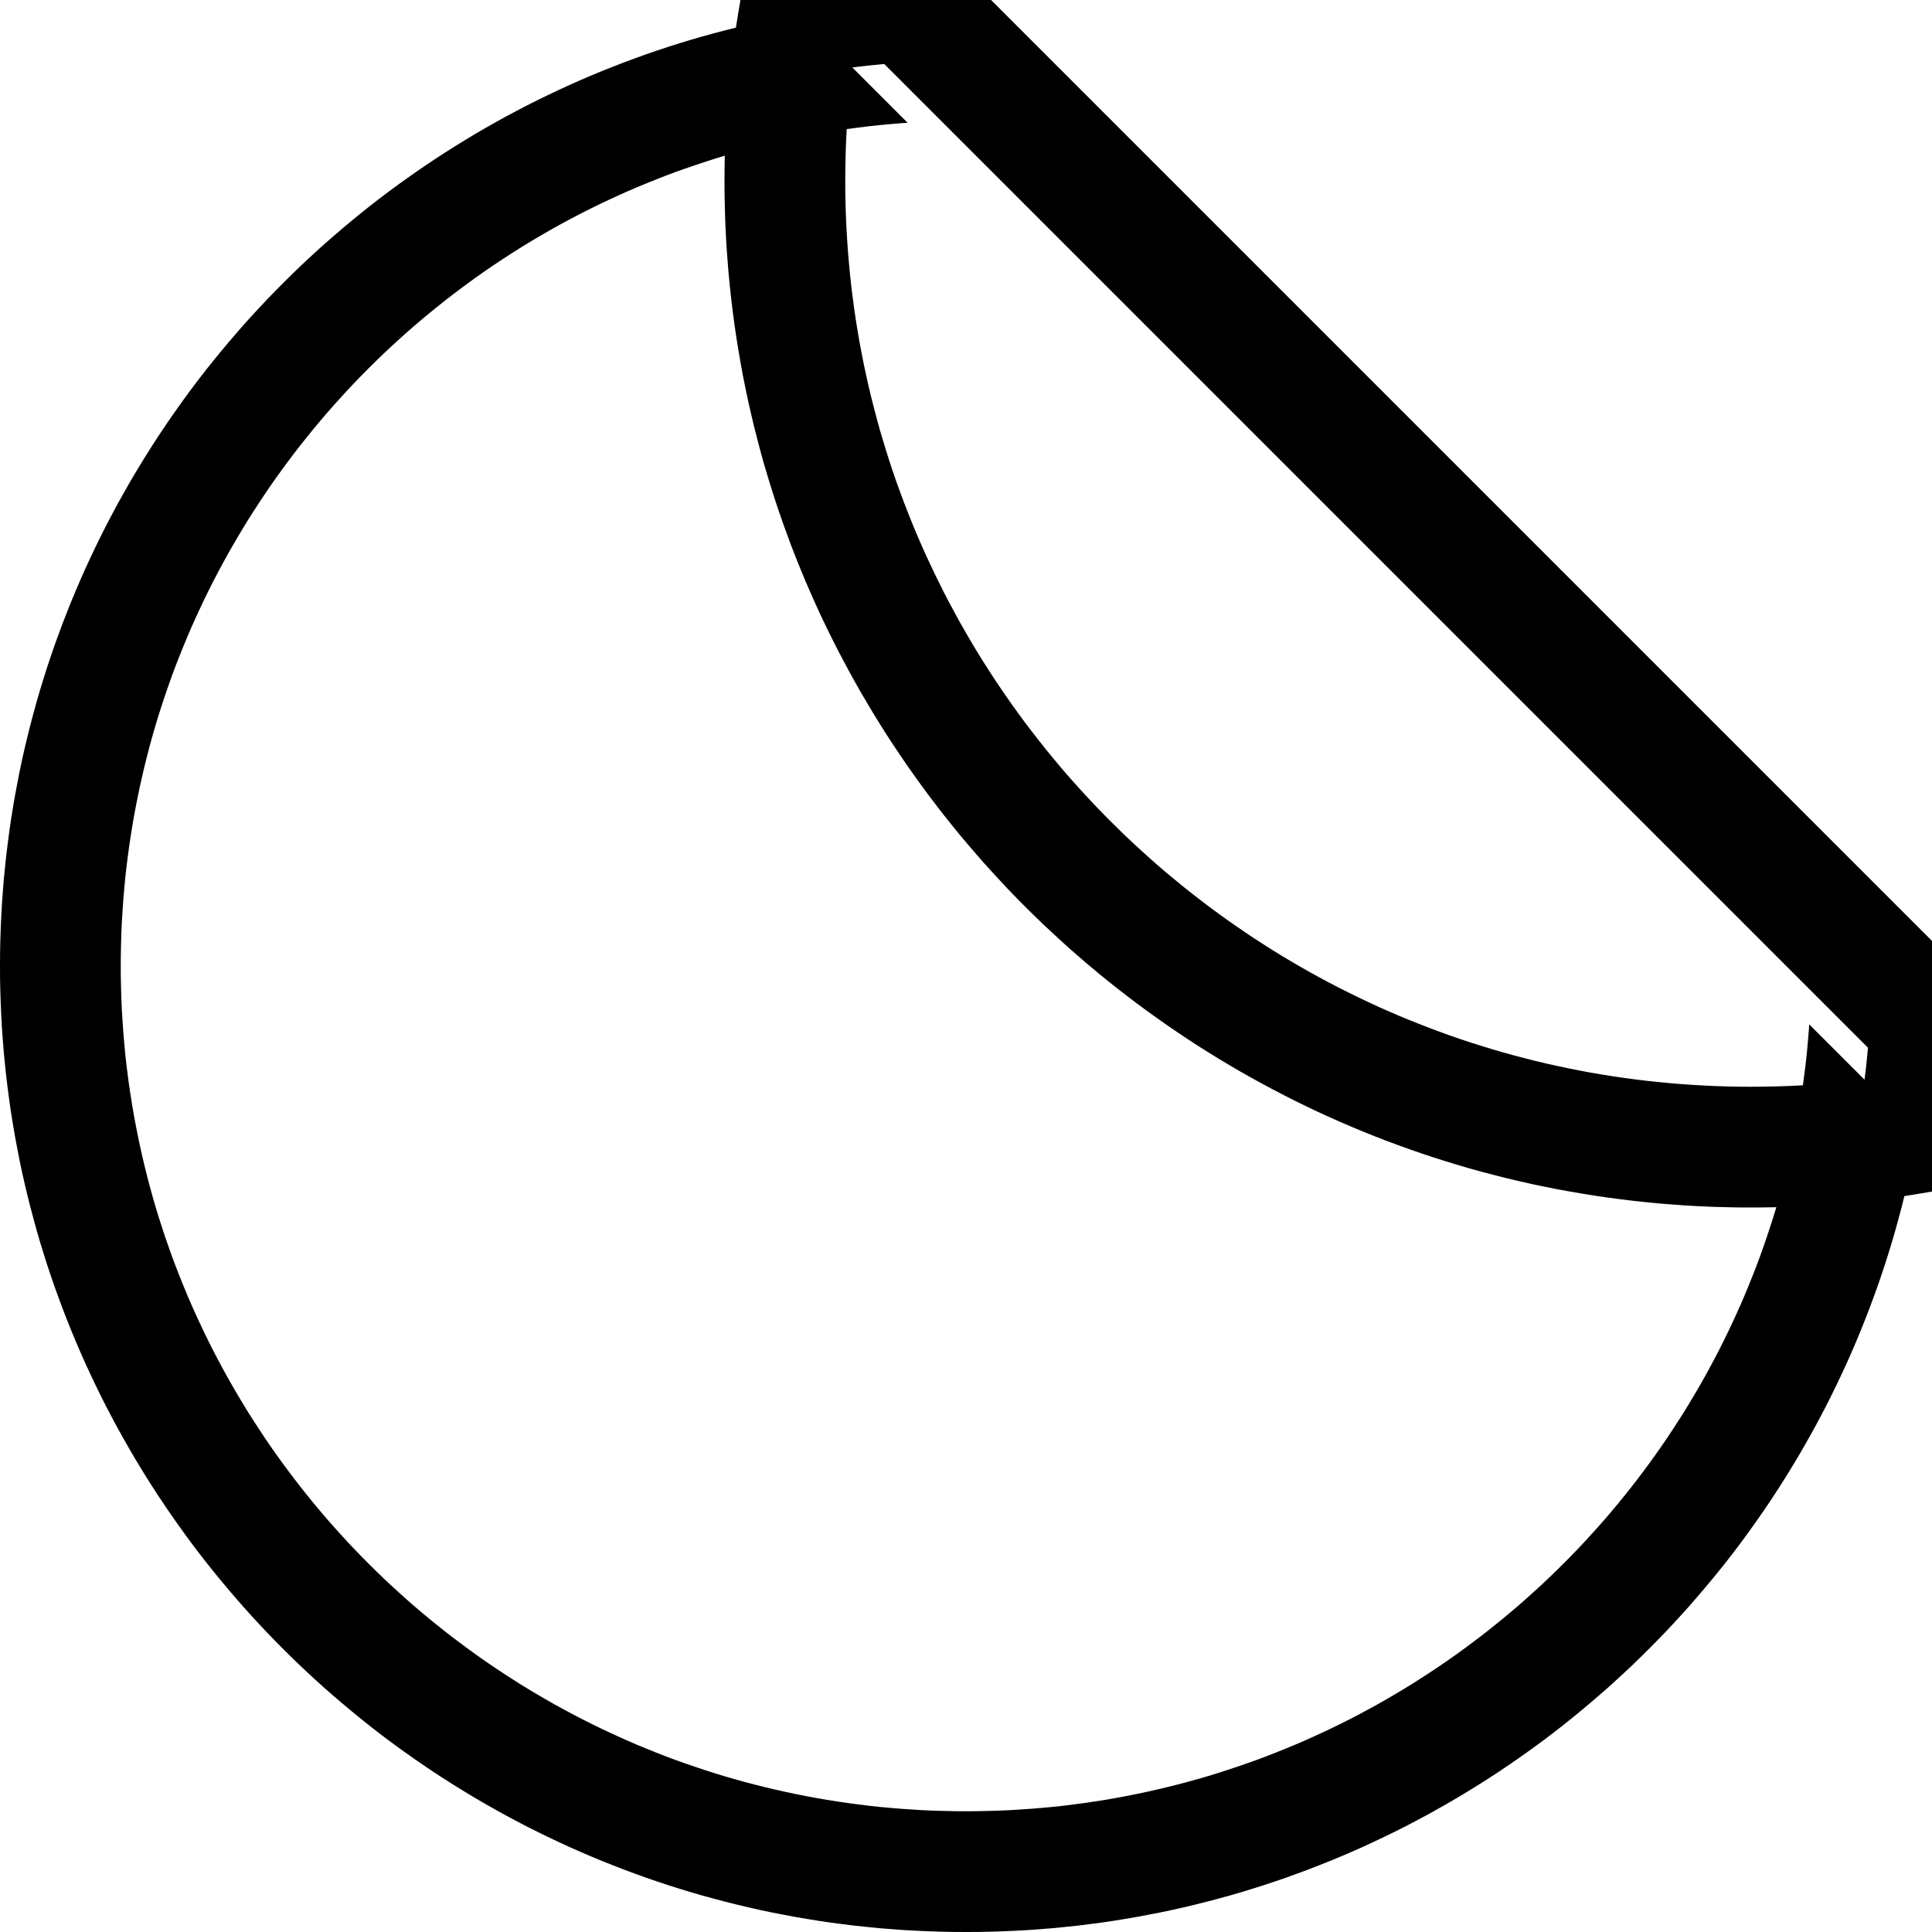
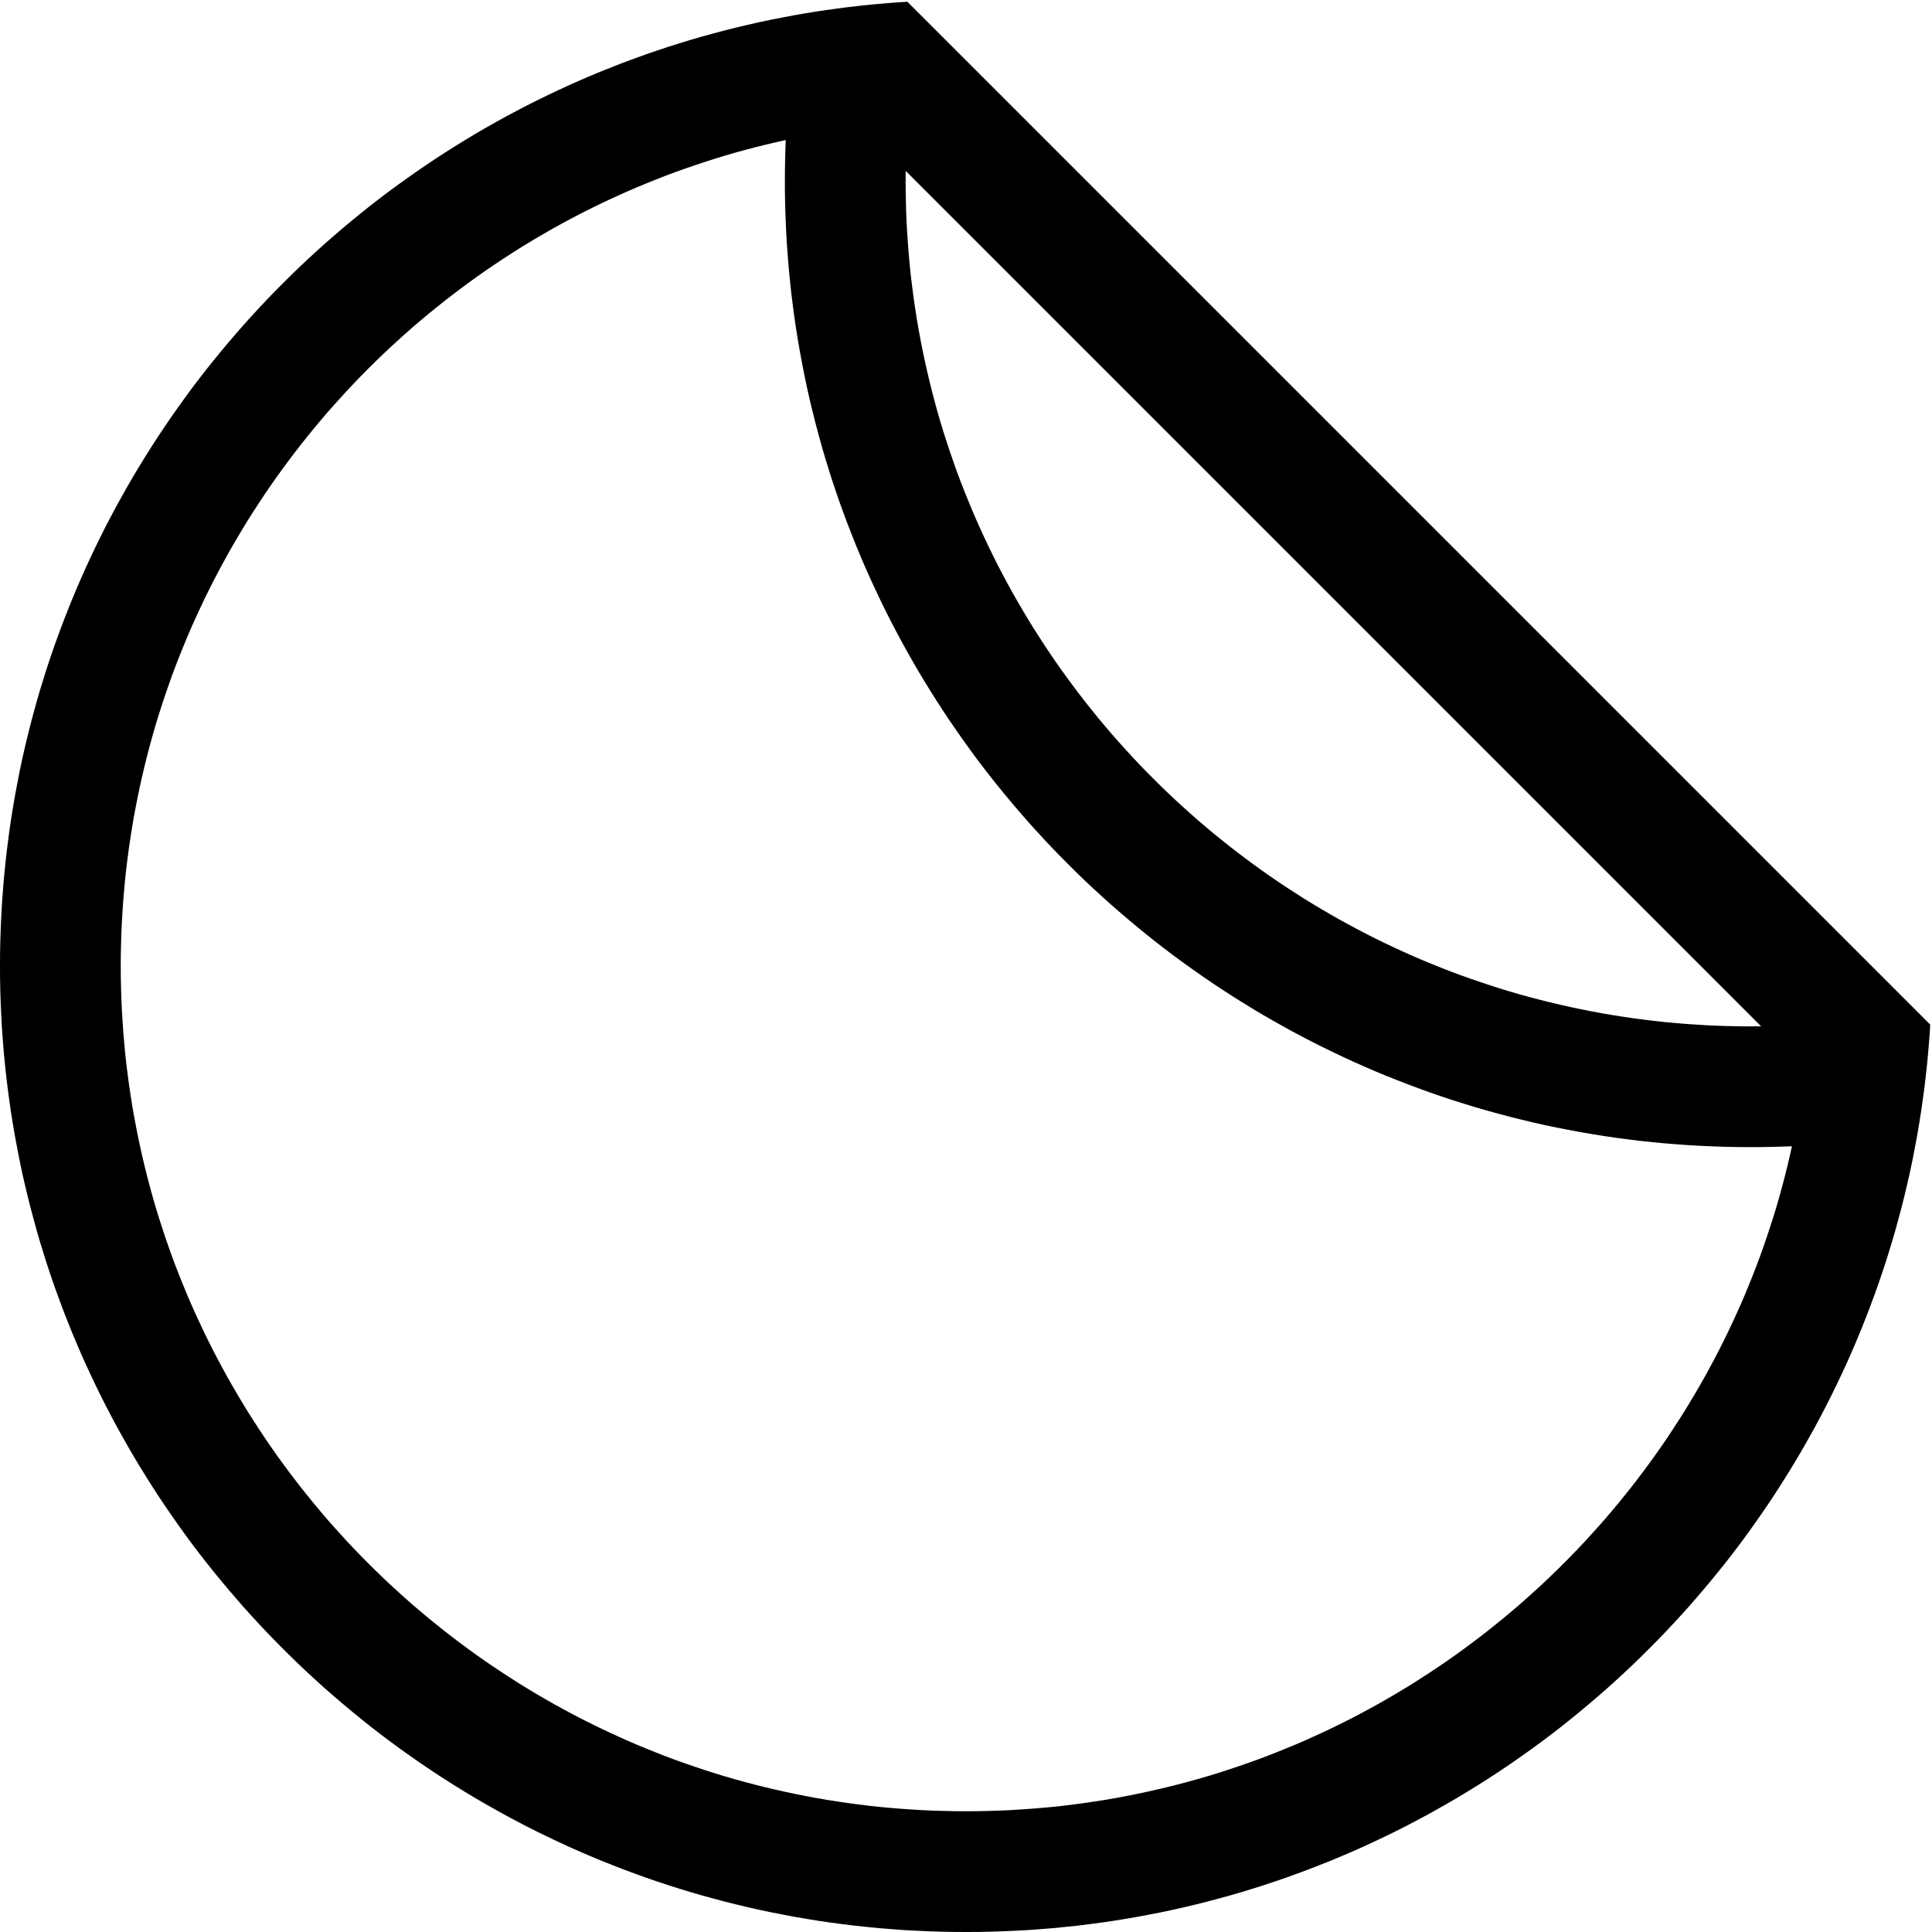
<svg xmlns="http://www.w3.org/2000/svg" width="100%" height="100%" viewBox="0 0 32 32" version="1.1" xml:space="preserve" style="fill-rule:evenodd;clip-rule:evenodd;stroke-linejoin:round;stroke-miterlimit:1.414;">
  <g id="Main">
    <clipPath id="_clip1">
      <path d="M0,0L0,32L32,32L32,19L13,0L0,0" />
    </clipPath>
    <g clip-path="url(#_clip1)">
      <path d="M16.207,0.001L16.413,0.005L16.618,0.012L16.823,0.021L17.027,0.032L17.23,0.047L17.433,0.063L17.635,0.083L17.836,0.104L18.037,0.129L18.236,0.155L18.435,0.184L18.633,0.216L18.831,0.25L19.027,0.287L19.223,0.325L19.418,0.366L19.612,0.41L19.805,0.456L19.997,0.504L20.188,0.555L20.378,0.607L20.567,0.662L20.756,0.72L20.943,0.779L21.129,0.841L21.315,0.905L21.499,0.972L21.682,1.04L21.864,1.111L22.045,1.183L22.225,1.258L22.404,1.335L22.582,1.414L22.759,1.496L22.934,1.579L23.108,1.664L23.281,1.751L23.453,1.841L23.624,1.932L23.793,2.026L23.961,2.121L24.128,2.218L24.294,2.318L24.458,2.419L24.621,2.522L24.783,2.627L24.943,2.734L25.102,2.843L25.26,2.954L25.416,3.066L25.571,3.18L25.724,3.296L25.876,3.414L26.026,3.534L26.175,3.656L26.322,3.779L26.468,3.904L26.613,4.03L26.756,4.159L26.897,4.289L27.037,4.42L27.175,4.554L27.311,4.689L27.446,4.825L27.58,4.963L27.711,5.103L27.841,5.244L27.97,5.387L28.096,5.532L28.221,5.678L28.344,5.825L28.466,5.974L28.586,6.124L28.704,6.276L28.82,6.429L28.934,6.584L29.046,6.74L29.157,6.898L29.266,7.057L29.373,7.217L29.478,7.379L29.581,7.542L29.682,7.706L29.782,7.872L29.879,8.039L29.974,8.207L30.068,8.376L30.159,8.547L30.249,8.719L30.336,8.892L30.421,9.066L30.504,9.241L30.586,9.418L30.665,9.596L30.742,9.775L30.817,9.955L30.889,10.136L30.96,10.318L31.028,10.501L31.095,10.685L31.159,10.871L31.221,11.057L31.28,11.244L31.338,11.433L31.393,11.622L31.445,11.812L31.496,12.003L31.544,12.195L31.59,12.388L31.634,12.582L31.675,12.777L31.713,12.973L31.75,13.169L31.784,13.367L31.816,13.565L31.845,13.764L31.871,13.963L31.896,14.164L31.917,14.365L31.937,14.567L31.953,14.77L31.968,14.973L31.979,15.177L31.988,15.382L31.995,15.587L31.999,15.793L32,16L31.999,16.207L31.995,16.413L31.988,16.618L31.979,16.823L31.968,17.027L31.953,17.23L31.937,17.433L31.917,17.635L31.896,17.836L31.871,18.037L31.845,18.236L31.816,18.435L31.784,18.633L31.75,18.831L31.713,19.027L31.675,19.223L31.634,19.418L31.59,19.612L31.544,19.805L31.496,19.997L31.445,20.188L31.393,20.378L31.338,20.567L31.28,20.756L31.221,20.943L31.159,21.129L31.095,21.315L31.028,21.499L30.96,21.682L30.889,21.864L30.817,22.045L30.742,22.225L30.665,22.404L30.586,22.582L30.504,22.759L30.421,22.934L30.336,23.108L30.249,23.281L30.159,23.453L30.068,23.624L29.974,23.793L29.879,23.961L29.782,24.128L29.682,24.294L29.581,24.458L29.478,24.621L29.373,24.783L29.266,24.943L29.157,25.102L29.046,25.26L28.934,25.416L28.82,25.571L28.704,25.724L28.586,25.876L28.466,26.026L28.344,26.175L28.221,26.322L28.096,26.468L27.97,26.613L27.841,26.756L27.711,26.897L27.58,27.037L27.446,27.175L27.311,27.311L27.175,27.446L27.037,27.58L26.897,27.711L26.756,27.841L26.613,27.97L26.468,28.096L26.322,28.221L26.175,28.344L26.026,28.466L25.876,28.586L25.724,28.704L25.571,28.82L25.416,28.934L25.26,29.046L25.102,29.157L24.943,29.266L24.783,29.373L24.621,29.478L24.458,29.581L24.294,29.682L24.128,29.782L23.961,29.879L23.793,29.974L23.624,30.068L23.453,30.159L23.281,30.249L23.108,30.336L22.934,30.421L22.759,30.504L22.582,30.586L22.404,30.665L22.225,30.742L22.045,30.817L21.864,30.889L21.682,30.96L21.499,31.028L21.315,31.095L21.129,31.159L20.943,31.221L20.756,31.28L20.567,31.338L20.378,31.393L20.188,31.445L19.997,31.496L19.805,31.544L19.612,31.59L19.418,31.634L19.223,31.675L19.027,31.713L18.831,31.75L18.633,31.784L18.435,31.816L18.236,31.845L18.037,31.871L17.836,31.896L17.635,31.917L17.433,31.937L17.23,31.953L17.027,31.968L16.823,31.979L16.618,31.988L16.413,31.995L16.207,31.999L16,32L15.793,31.999L15.587,31.995L15.382,31.988L15.177,31.979L14.973,31.968L14.77,31.953L14.567,31.937L14.365,31.917L14.164,31.896L13.963,31.871L13.764,31.845L13.565,31.816L13.367,31.784L13.169,31.75L12.973,31.713L12.777,31.675L12.582,31.634L12.388,31.59L12.195,31.544L12.003,31.496L11.812,31.445L11.622,31.393L11.433,31.338L11.244,31.28L11.057,31.221L10.871,31.159L10.685,31.095L10.501,31.028L10.318,30.96L10.136,30.889L9.955,30.817L9.775,30.742L9.596,30.665L9.418,30.586L9.241,30.504L9.066,30.421L8.892,30.336L8.719,30.249L8.547,30.159L8.376,30.068L8.207,29.974L8.039,29.879L7.872,29.782L7.706,29.682L7.542,29.581L7.379,29.478L7.217,29.373L7.057,29.266L6.898,29.157L6.74,29.046L6.584,28.934L6.429,28.82L6.276,28.704L6.124,28.586L5.974,28.466L5.825,28.344L5.678,28.221L5.532,28.096L5.387,27.97L5.244,27.841L5.103,27.711L4.963,27.58L4.825,27.446L4.689,27.311L4.554,27.175L4.42,27.037L4.289,26.897L4.159,26.756L4.03,26.613L3.904,26.468L3.779,26.322L3.656,26.175L3.534,26.026L3.414,25.876L3.296,25.724L3.18,25.571L3.066,25.416L2.954,25.26L2.843,25.102L2.734,24.943L2.627,24.783L2.522,24.621L2.419,24.458L2.318,24.294L2.218,24.128L2.121,23.961L2.026,23.793L1.932,23.624L1.841,23.453L1.751,23.281L1.664,23.108L1.579,22.934L1.496,22.759L1.414,22.582L1.335,22.404L1.258,22.225L1.183,22.045L1.111,21.864L1.04,21.682L0.972,21.499L0.905,21.315L0.841,21.129L0.779,20.943L0.72,20.756L0.662,20.567L0.607,20.378L0.555,20.188L0.504,19.997L0.456,19.805L0.41,19.612L0.366,19.418L0.325,19.223L0.287,19.027L0.25,18.831L0.216,18.633L0.184,18.435L0.155,18.236L0.129,18.037L0.104,17.836L0.083,17.635L0.063,17.433L0.047,17.23L0.032,17.027L0.021,16.823L0.012,16.618L0.005,16.413L0.001,16.207L0,16L0.001,15.793L0.005,15.587L0.012,15.382L0.021,15.177L0.032,14.973L0.047,14.77L0.063,14.567L0.083,14.365L0.104,14.164L0.129,13.963L0.155,13.764L0.184,13.565L0.216,13.367L0.25,13.169L0.287,12.973L0.325,12.777L0.366,12.582L0.41,12.388L0.456,12.195L0.504,12.003L0.555,11.812L0.607,11.622L0.662,11.433L0.72,11.244L0.779,11.057L0.841,10.871L0.905,10.685L0.972,10.501L1.04,10.318L1.111,10.136L1.183,9.955L1.258,9.775L1.335,9.596L1.414,9.418L1.496,9.241L1.579,9.066L1.664,8.892L1.751,8.719L1.841,8.547L1.932,8.376L2.026,8.207L2.121,8.039L2.218,7.872L2.318,7.706L2.419,7.542L2.522,7.379L2.627,7.217L2.734,7.057L2.843,6.898L2.954,6.74L3.066,6.584L3.18,6.429L3.296,6.276L3.414,6.124L3.534,5.974L3.656,5.825L3.779,5.678L3.904,5.532L4.03,5.387L4.159,5.244L4.289,5.103L4.42,4.963L4.554,4.825L4.689,4.689L4.825,4.554L4.963,4.42L5.103,4.289L5.244,4.159L5.387,4.03L5.532,3.904L5.678,3.779L5.825,3.656L5.974,3.534L6.124,3.414L6.276,3.296L6.429,3.18L6.584,3.066L6.74,2.954L6.898,2.843L7.057,2.734L7.217,2.627L7.379,2.522L7.542,2.419L7.706,2.318L7.872,2.218L8.039,2.121L8.207,2.026L8.376,1.932L8.547,1.841L8.719,1.751L8.892,1.664L9.066,1.579L9.241,1.496L9.418,1.414L9.596,1.335L9.775,1.258L9.955,1.183L10.136,1.111L10.318,1.04L10.501,0.972L10.685,0.905L10.871,0.841L11.057,0.779L11.244,0.72L11.433,0.662L11.622,0.607L11.812,0.555L12.003,0.504L12.195,0.456L12.388,0.41L12.582,0.366L12.777,0.325L12.973,0.287L13.169,0.25L13.367,0.216L13.565,0.184L13.764,0.155L13.963,0.129L14.164,0.104L14.365,0.083L14.567,0.063L14.77,0.047L14.973,0.032L15.177,0.021L15.382,0.012L15.587,0.005L15.793,0.001L16,0L16.207,0.001ZM15.819,2.001L15.638,2.005L15.458,2.01L15.279,2.018L15.1,2.029L14.922,2.041L14.744,2.056L14.567,2.072L14.391,2.091L14.216,2.113L14.041,2.136L13.867,2.162L13.694,2.189L13.521,2.219L13.35,2.251L13.179,2.285L13.008,2.321L12.839,2.359L12.67,2.399L12.502,2.441L12.335,2.485L12.169,2.531L12.003,2.579L11.839,2.629L11.675,2.682L11.512,2.736L11.35,2.792L11.189,2.849L11.029,2.909L10.87,2.971L10.712,3.035L10.554,3.1L10.398,3.167L10.242,3.237L10.088,3.308L9.935,3.38L9.782,3.455L9.631,3.531L9.48,3.61L9.331,3.69L9.183,3.771L9.036,3.855L8.89,3.94L8.745,4.027L8.601,4.115L8.459,4.206L8.317,4.298L8.177,4.391L8.038,4.486L7.9,4.583L7.763,4.682L7.628,4.782L7.493,4.884L7.36,4.987L7.229,5.092L7.098,5.198L6.969,5.306L6.841,5.415L6.715,5.526L6.59,5.639L6.466,5.752L6.343,5.868L6.222,5.985L6.103,6.103L5.985,6.222L5.868,6.343L5.752,6.466L5.639,6.59L5.526,6.715L5.415,6.841L5.306,6.969L5.198,7.098L5.092,7.229L4.987,7.36L4.884,7.493L4.782,7.628L4.682,7.763L4.583,7.9L4.486,8.038L4.391,8.177L4.298,8.317L4.206,8.459L4.115,8.601L4.027,8.745L3.94,8.89L3.855,9.036L3.771,9.183L3.69,9.331L3.61,9.48L3.531,9.631L3.455,9.782L3.38,9.935L3.308,10.088L3.237,10.242L3.167,10.398L3.1,10.554L3.035,10.712L2.971,10.87L2.909,11.029L2.849,11.189L2.792,11.35L2.736,11.512L2.682,11.675L2.629,11.839L2.579,12.003L2.531,12.169L2.485,12.335L2.441,12.502L2.399,12.67L2.359,12.839L2.321,13.008L2.285,13.179L2.251,13.35L2.219,13.521L2.189,13.694L2.162,13.867L2.136,14.041L2.113,14.216L2.091,14.391L2.072,14.567L2.056,14.744L2.041,14.922L2.029,15.1L2.018,15.279L2.01,15.458L2.005,15.638L2.001,15.819L2,16L2.001,16.181L2.005,16.362L2.01,16.542L2.018,16.721L2.029,16.9L2.041,17.078L2.056,17.256L2.072,17.433L2.091,17.609L2.113,17.784L2.136,17.959L2.162,18.133L2.189,18.306L2.219,18.479L2.251,18.65L2.285,18.821L2.321,18.992L2.359,19.161L2.399,19.33L2.441,19.498L2.485,19.665L2.531,19.831L2.579,19.997L2.629,20.161L2.682,20.325L2.736,20.488L2.792,20.65L2.849,20.811L2.909,20.971L2.971,21.13L3.035,21.288L3.1,21.446L3.167,21.602L3.237,21.758L3.308,21.912L3.38,22.065L3.455,22.218L3.531,22.369L3.61,22.52L3.69,22.669L3.771,22.817L3.855,22.964L3.94,23.11L4.027,23.255L4.115,23.399L4.206,23.541L4.298,23.683L4.391,23.823L4.486,23.962L4.583,24.1L4.682,24.237L4.782,24.372L4.884,24.507L4.987,24.64L5.092,24.771L5.198,24.902L5.306,25.031L5.415,25.159L5.526,25.285L5.639,25.41L5.752,25.534L5.868,25.657L5.985,25.778L6.103,25.897L6.222,26.015L6.343,26.132L6.466,26.248L6.59,26.361L6.715,26.474L6.841,26.585L6.969,26.694L7.098,26.802L7.229,26.908L7.36,27.013L7.493,27.116L7.628,27.218L7.763,27.318L7.9,27.417L8.038,27.514L8.177,27.609L8.317,27.702L8.459,27.794L8.601,27.885L8.745,27.973L8.89,28.06L9.036,28.145L9.183,28.229L9.331,28.31L9.48,28.39L9.631,28.469L9.782,28.545L9.935,28.62L10.088,28.692L10.242,28.763L10.398,28.833L10.554,28.9L10.712,28.965L10.87,29.029L11.029,29.091L11.189,29.151L11.35,29.208L11.512,29.264L11.675,29.318L11.839,29.371L12.003,29.421L12.169,29.469L12.335,29.515L12.502,29.559L12.67,29.601L12.839,29.641L13.008,29.679L13.179,29.715L13.35,29.749L13.521,29.781L13.694,29.811L13.867,29.838L14.041,29.864L14.216,29.887L14.391,29.909L14.567,29.928L14.744,29.944L14.922,29.959L15.1,29.971L15.279,29.982L15.458,29.99L15.638,29.995L15.819,29.999L16,30L16.181,29.999L16.362,29.995L16.542,29.99L16.721,29.982L16.9,29.971L17.078,29.959L17.256,29.944L17.433,29.928L17.609,29.909L17.784,29.887L17.959,29.864L18.133,29.838L18.306,29.811L18.479,29.781L18.65,29.749L18.821,29.715L18.992,29.679L19.161,29.641L19.33,29.601L19.498,29.559L19.665,29.515L19.831,29.469L19.997,29.421L20.161,29.371L20.325,29.318L20.488,29.264L20.65,29.208L20.811,29.151L20.971,29.091L21.13,29.029L21.288,28.965L21.446,28.9L21.602,28.833L21.758,28.763L21.912,28.692L22.065,28.62L22.218,28.545L22.369,28.469L22.52,28.39L22.669,28.31L22.817,28.229L22.964,28.145L23.11,28.06L23.255,27.973L23.399,27.885L23.541,27.794L23.683,27.702L23.823,27.609L23.962,27.514L24.1,27.417L24.237,27.318L24.372,27.218L24.507,27.116L24.64,27.013L24.771,26.908L24.902,26.802L25.031,26.694L25.159,26.585L25.285,26.474L25.41,26.361L25.534,26.248L25.657,26.132L25.778,26.015L25.897,25.897L26.015,25.778L26.132,25.657L26.248,25.534L26.361,25.41L26.474,25.285L26.585,25.159L26.694,25.031L26.802,24.902L26.908,24.771L27.013,24.64L27.116,24.507L27.218,24.372L27.318,24.237L27.417,24.1L27.514,23.962L27.609,23.823L27.702,23.683L27.794,23.541L27.885,23.399L27.973,23.255L28.06,23.11L28.145,22.964L28.229,22.817L28.31,22.669L28.39,22.52L28.469,22.369L28.545,22.218L28.62,22.065L28.692,21.912L28.763,21.758L28.833,21.602L28.9,21.446L28.965,21.288L29.029,21.13L29.091,20.971L29.151,20.811L29.208,20.65L29.264,20.488L29.318,20.325L29.371,20.161L29.421,19.997L29.469,19.831L29.515,19.665L29.559,19.498L29.601,19.33L29.641,19.161L29.679,18.992L29.715,18.821L29.749,18.65L29.781,18.479L29.811,18.306L29.838,18.133L29.864,17.959L29.887,17.784L29.909,17.609L29.928,17.433L29.944,17.256L29.959,17.078L29.971,16.9L29.982,16.721L29.99,16.542L29.995,16.362L29.999,16.181L30,16L29.999,15.819L29.995,15.638L29.99,15.458L29.982,15.279L29.971,15.1L29.959,14.922L29.944,14.744L29.928,14.567L29.909,14.391L29.887,14.216L29.864,14.041L29.838,13.867L29.811,13.694L29.781,13.521L29.749,13.35L29.715,13.179L29.679,13.008L29.641,12.839L29.601,12.67L29.559,12.502L29.515,12.335L29.469,12.169L29.421,12.003L29.371,11.839L29.318,11.675L29.264,11.512L29.208,11.35L29.151,11.189L29.091,11.029L29.029,10.87L28.965,10.712L28.9,10.554L28.833,10.398L28.763,10.242L28.692,10.088L28.62,9.935L28.545,9.782L28.469,9.631L28.39,9.48L28.31,9.331L28.229,9.183L28.145,9.036L28.06,8.89L27.973,8.745L27.885,8.601L27.794,8.459L27.702,8.317L27.609,8.177L27.514,8.038L27.417,7.9L27.318,7.763L27.218,7.628L27.116,7.493L27.013,7.36L26.908,7.229L26.802,7.098L26.694,6.969L26.585,6.841L26.474,6.715L26.361,6.59L26.248,6.466L26.132,6.343L26.015,6.222L25.897,6.103L25.778,5.985L25.657,5.868L25.534,5.752L25.41,5.639L25.285,5.526L25.159,5.415L25.031,5.306L24.902,5.198L24.771,5.092L24.64,4.987L24.507,4.884L24.372,4.782L24.237,4.682L24.1,4.583L23.962,4.486L23.823,4.391L23.683,4.298L23.541,4.206L23.399,4.115L23.255,4.027L23.11,3.94L22.964,3.855L22.817,3.771L22.669,3.69L22.52,3.61L22.369,3.531L22.218,3.455L22.065,3.38L21.912,3.308L21.758,3.237L21.602,3.167L21.446,3.1L21.288,3.035L21.13,2.971L20.971,2.909L20.811,2.849L20.65,2.792L20.488,2.736L20.325,2.682L20.161,2.629L19.997,2.579L19.831,2.531L19.665,2.485L19.498,2.441L19.33,2.399L19.161,2.359L18.992,2.321L18.821,2.285L18.65,2.251L18.479,2.219L18.306,2.189L18.133,2.162L17.959,2.136L17.784,2.113L17.609,2.091L17.433,2.072L17.256,2.056L17.078,2.041L16.9,2.029L16.721,2.018L16.542,2.01L16.362,2.005L16.181,2.001L16,2L15.819,2.001Z" />
    </g>
-     <path d="M32.998,16.583L32.961,17.151L32.953,17.272L32.944,17.392L32.933,17.512L32.922,17.632L32.911,17.752L32.898,17.871L32.884,17.99L32.87,18.109L32.855,18.228L32.839,18.346L32.822,18.464L32.805,18.582L32.786,18.699L32.767,18.817L32.628,19.63L31.755,19.777L31.575,19.806L31.395,19.832L31.214,19.857L31.032,19.879L30.85,19.9L30.667,19.919L30.484,19.936L30.3,19.951L30.116,19.964L29.931,19.975L29.746,19.984L29.56,19.991L29.374,19.996L29.187,19.999L29,20L28.781,19.999L28.562,19.994L28.344,19.988L28.126,19.978L27.91,19.966L27.694,19.95L27.478,19.933L27.264,19.912L27.05,19.889L26.837,19.863L26.625,19.835L26.414,19.804L26.203,19.77L25.993,19.734L25.784,19.696L25.576,19.654L25.369,19.611L25.163,19.564L24.958,19.516L24.754,19.464L24.551,19.411L24.348,19.355L24.147,19.296L23.947,19.235L23.748,19.172L23.55,19.106L23.353,19.038L23.157,18.967L22.962,18.895L22.769,18.82L22.576,18.742L22.385,18.663L22.195,18.581L22.006,18.497L21.818,18.411L21.632,18.322L21.446,18.231L21.262,18.138L21.08,18.043L20.899,17.946L20.719,17.847L20.54,17.746L20.363,17.642L20.187,17.537L20.012,17.429L19.839,17.32L19.667,17.208L19.497,17.094L19.328,16.979L19.161,16.861L18.995,16.742L18.83,16.62L18.668,16.497L18.506,16.372L18.347,16.245L18.188,16.116L18.032,15.985L17.877,15.852L17.723,15.718L17.572,15.581L17.422,15.443L17.273,15.304L17.126,15.162L16.981,15.019L16.838,14.874L16.696,14.727L16.557,14.578L16.419,14.428L16.282,14.277L16.148,14.123L16.015,13.968L15.884,13.812L15.755,13.653L15.628,13.494L15.503,13.332L15.38,13.17L15.258,13.005L15.139,12.839L15.021,12.672L14.906,12.503L14.792,12.333L14.68,12.161L14.571,11.988L14.463,11.813L14.358,11.637L14.254,11.46L14.153,11.281L14.054,11.101L13.957,10.92L13.862,10.738L13.769,10.554L13.678,10.368L13.589,10.182L13.503,9.994L13.419,9.805L13.337,9.615L13.258,9.424L13.18,9.231L13.105,9.038L13.033,8.843L12.962,8.647L12.894,8.45L12.828,8.252L12.765,8.053L12.704,7.853L12.645,7.652L12.589,7.449L12.536,7.246L12.484,7.042L12.436,6.837L12.389,6.631L12.346,6.424L12.304,6.216L12.266,6.007L12.23,5.797L12.196,5.586L12.165,5.375L12.137,5.163L12.111,4.95L12.088,4.736L12.067,4.522L12.05,4.306L12.034,4.09L12.022,3.874L12.012,3.656L12.006,3.438L12.001,3.219L12,3L12.001,2.813L12.004,2.626L12.009,2.44L12.016,2.254L12.025,2.069L12.036,1.884L12.049,1.7L12.064,1.516L12.081,1.333L12.1,1.15L12.121,0.968L12.143,0.786L12.168,0.605L12.194,0.425L12.223,0.245L12.37,-0.628L13.183,-0.767L13.301,-0.786L13.418,-0.805L13.536,-0.822L13.654,-0.839L13.772,-0.855L13.891,-0.87L14.01,-0.884L14.129,-0.898L14.248,-0.911L14.368,-0.922L14.488,-0.933L14.608,-0.944L14.728,-0.953L14.849,-0.961L15.417,-0.998L32.998,16.583ZM14.558,1.069L14.453,1.079L14.347,1.09L14.242,1.102L14.137,1.115L14.117,1.117L14.106,1.205L14.088,1.366L14.072,1.527L14.057,1.689L14.043,1.851L14.032,2.014L14.022,2.177L14.014,2.341L14.008,2.505L14.004,2.669L14.001,2.834L14,3L14.001,3.194L14.005,3.387L14.011,3.58L14.02,3.772L14.031,3.964L14.044,4.154L14.06,4.344L14.078,4.534L14.098,4.722L14.121,4.91L14.146,5.098L14.173,5.284L14.203,5.47L14.234,5.655L14.269,5.839L14.305,6.022L14.344,6.205L14.384,6.386L14.427,6.567L14.473,6.747L14.52,6.926L14.569,7.105L14.621,7.282L14.675,7.458L14.73,7.634L14.788,7.809L14.848,7.982L14.911,8.155L14.975,8.327L15.041,8.497L15.109,8.667L15.179,8.836L15.251,9.003L15.325,9.17L15.402,9.335L15.48,9.5L15.56,9.663L15.641,9.825L15.725,9.986L15.811,10.146L15.898,10.305L15.988,10.463L16.079,10.619L16.172,10.775L16.267,10.929L16.364,11.081L16.462,11.233L16.563,11.383L16.665,11.532L16.768,11.68L16.874,11.826L16.981,11.972L17.09,12.115L17.201,12.258L17.313,12.399L17.427,12.538L17.542,12.677L17.659,12.814L17.778,12.949L17.899,13.083L18.021,13.216L18.144,13.347L18.269,13.476L18.396,13.604L18.524,13.731L18.653,13.856L18.784,13.979L18.917,14.101L19.051,14.222L19.186,14.341L19.323,14.458L19.462,14.573L19.601,14.687L19.742,14.799L19.885,14.91L20.028,15.019L20.174,15.126L20.32,15.232L20.468,15.335L20.617,15.437L20.767,15.538L20.919,15.636L21.071,15.733L21.225,15.828L21.381,15.921L21.537,16.012L21.695,16.102L21.854,16.189L22.014,16.275L22.175,16.359L22.337,16.44L22.5,16.52L22.665,16.598L22.83,16.675L22.997,16.749L23.164,16.821L23.333,16.891L23.503,16.959L23.673,17.025L23.845,17.089L24.018,17.152L24.191,17.212L24.366,17.27L24.542,17.325L24.718,17.379L24.895,17.431L25.074,17.48L25.253,17.527L25.433,17.573L25.614,17.616L25.795,17.656L25.978,17.695L26.161,17.731L26.345,17.766L26.53,17.797L26.716,17.827L26.902,17.854L27.09,17.879L27.278,17.902L27.466,17.922L27.656,17.94L27.846,17.956L28.036,17.969L28.228,17.98L28.42,17.989L28.613,17.995L28.806,17.999L29,18L29.166,17.999L29.331,17.996L29.495,17.992L29.659,17.986L29.823,17.978L29.986,17.968L30.149,17.957L30.311,17.943L30.473,17.928L30.634,17.912L30.795,17.894L30.883,17.883L30.885,17.863L30.898,17.758L30.91,17.653L30.921,17.547L30.931,17.442L30.94,17.354L14.646,1.06L14.558,1.069Z" />
+     <path d="M31.971,16.971L31.964,17.085L31.956,17.198L31.947,17.311L31.937,17.424L31.927,17.537L31.916,17.65L31.904,17.762L31.891,17.874L31.878,17.986L31.863,18.097L31.848,18.209L31.833,18.32L31.816,18.431L31.799,18.541L31.781,18.652L31.762,18.762L31.593,18.79L31.424,18.817L31.255,18.842L31.084,18.865L30.913,18.887L30.742,18.906L30.57,18.924L30.398,18.94L30.225,18.954L30.051,18.966L29.877,18.976L29.703,18.985L29.528,18.991L29.352,18.996L29.176,18.999L29,19L28.793,18.999L28.587,18.995L28.382,18.988L28.177,18.979L27.973,18.968L27.77,18.953L27.567,18.937L27.365,18.917L27.164,18.896L26.963,18.871L26.764,18.845L26.565,18.816L26.367,18.784L26.169,18.75L25.973,18.713L25.777,18.675L25.582,18.634L25.388,18.59L25.195,18.544L25.003,18.496L24.812,18.445L24.622,18.393L24.433,18.338L24.244,18.28L24.057,18.221L23.871,18.159L23.685,18.095L23.501,18.028L23.318,17.96L23.136,17.889L22.955,17.817L22.775,17.742L22.596,17.665L22.418,17.586L22.241,17.504L22.066,17.421L21.892,17.336L21.719,17.249L21.547,17.159L21.376,17.068L21.207,16.974L21.039,16.879L20.872,16.782L20.706,16.682L20.542,16.581L20.379,16.478L20.217,16.373L20.057,16.266L19.898,16.157L19.74,16.046L19.584,15.934L19.429,15.82L19.276,15.704L19.124,15.586L18.974,15.466L18.825,15.344L18.678,15.221L18.532,15.096L18.387,14.97L18.244,14.841L18.103,14.711L17.963,14.58L17.825,14.446L17.689,14.311L17.554,14.175L17.42,14.037L17.289,13.897L17.159,13.756L17.03,13.613L16.904,13.468L16.779,13.322L16.656,13.175L16.534,13.026L16.414,12.876L16.296,12.724L16.18,12.571L16.066,12.416L15.954,12.26L15.843,12.102L15.734,11.943L15.627,11.783L15.522,11.621L15.419,11.458L15.318,11.294L15.218,11.128L15.121,10.961L15.026,10.793L14.932,10.624L14.841,10.453L14.751,10.281L14.664,10.108L14.579,9.934L14.496,9.759L14.414,9.582L14.335,9.404L14.258,9.225L14.183,9.045L14.111,8.864L14.04,8.682L13.972,8.499L13.905,8.315L13.841,8.129L13.779,7.943L13.72,7.756L13.662,7.567L13.607,7.378L13.555,7.188L13.504,6.997L13.456,6.805L13.41,6.612L13.366,6.418L13.325,6.223L13.287,6.027L13.25,5.831L13.216,5.633L13.184,5.435L13.155,5.236L13.129,5.037L13.104,4.836L13.083,4.635L13.063,4.433L13.047,4.23L13.032,4.027L13.021,3.823L13.012,3.618L13.005,3.413L13.001,3.207L13,3L13.001,2.824L13.004,2.648L13.009,2.472L13.015,2.297L13.024,2.123L13.034,1.949L13.046,1.775L13.06,1.602L13.076,1.43L13.094,1.258L13.113,1.087L13.135,0.916L13.158,0.745L13.183,0.576L13.21,0.407L13.238,0.238L13.348,0.219L13.459,0.201L13.569,0.184L13.68,0.167L13.791,0.152L13.903,0.137L14.014,0.122L14.126,0.109L14.238,0.096L14.35,0.084L14.463,0.073L14.576,0.063L14.689,0.053L14.802,0.044L14.915,0.036L15.029,0.029L31.971,16.971ZM15.001,2.845L15,2.999L15.001,3.181L15.005,3.362L15.01,3.542L15.018,3.721L15.029,3.9L15.041,4.078L15.056,4.256L15.072,4.433L15.091,4.609L15.113,4.784L15.136,4.959L15.162,5.133L15.189,5.306L15.219,5.479L15.251,5.65L15.285,5.821L15.321,5.992L15.359,6.161L15.399,6.33L15.441,6.498L15.485,6.665L15.531,6.831L15.579,6.997L15.629,7.161L15.682,7.325L15.736,7.488L15.792,7.65L15.849,7.811L15.909,7.971L15.971,8.13L16.035,8.288L16.1,8.446L16.167,8.602L16.237,8.758L16.308,8.912L16.38,9.065L16.455,9.218L16.531,9.369L16.61,9.52L16.69,9.669L16.771,9.817L16.855,9.964L16.94,10.11L17.027,10.255L17.115,10.399L17.206,10.541L17.298,10.683L17.391,10.823L17.486,10.962L17.583,11.1L17.682,11.237L17.782,11.372L17.884,11.507L17.987,11.64L18.092,11.771L18.198,11.902L18.306,12.031L18.415,12.159L18.526,12.285L18.639,12.41L18.752,12.534L18.868,12.657L18.985,12.778L19.103,12.897L19.222,13.015L19.343,13.132L19.466,13.248L19.59,13.361L19.715,13.474L19.841,13.585L19.969,13.694L20.098,13.802L20.229,13.908L20.36,14.013L20.493,14.116L20.628,14.218L20.763,14.318L20.9,14.417L21.038,14.514L21.177,14.609L21.317,14.702L21.459,14.794L21.601,14.885L21.745,14.973L21.89,15.06L22.036,15.145L22.183,15.229L22.331,15.31L22.48,15.39L22.631,15.469L22.782,15.545L22.935,15.62L23.088,15.692L23.242,15.763L23.398,15.833L23.554,15.9L23.711,15.965L23.87,16.029L24.029,16.091L24.189,16.151L24.35,16.208L24.512,16.264L24.675,16.318L24.839,16.371L25.003,16.421L25.169,16.469L25.335,16.515L25.502,16.559L25.67,16.601L25.839,16.641L26.008,16.679L26.179,16.715L26.35,16.749L26.521,16.781L26.694,16.811L26.867,16.838L27.041,16.864L27.216,16.887L27.391,16.909L27.567,16.928L27.744,16.944L27.922,16.959L28.1,16.971L28.279,16.982L28.458,16.99L28.638,16.995L28.819,16.999L29.001,17L29.155,16.999L29.17,16.999L15.001,2.83L15.001,2.845Z" />
  </g>
</svg>
